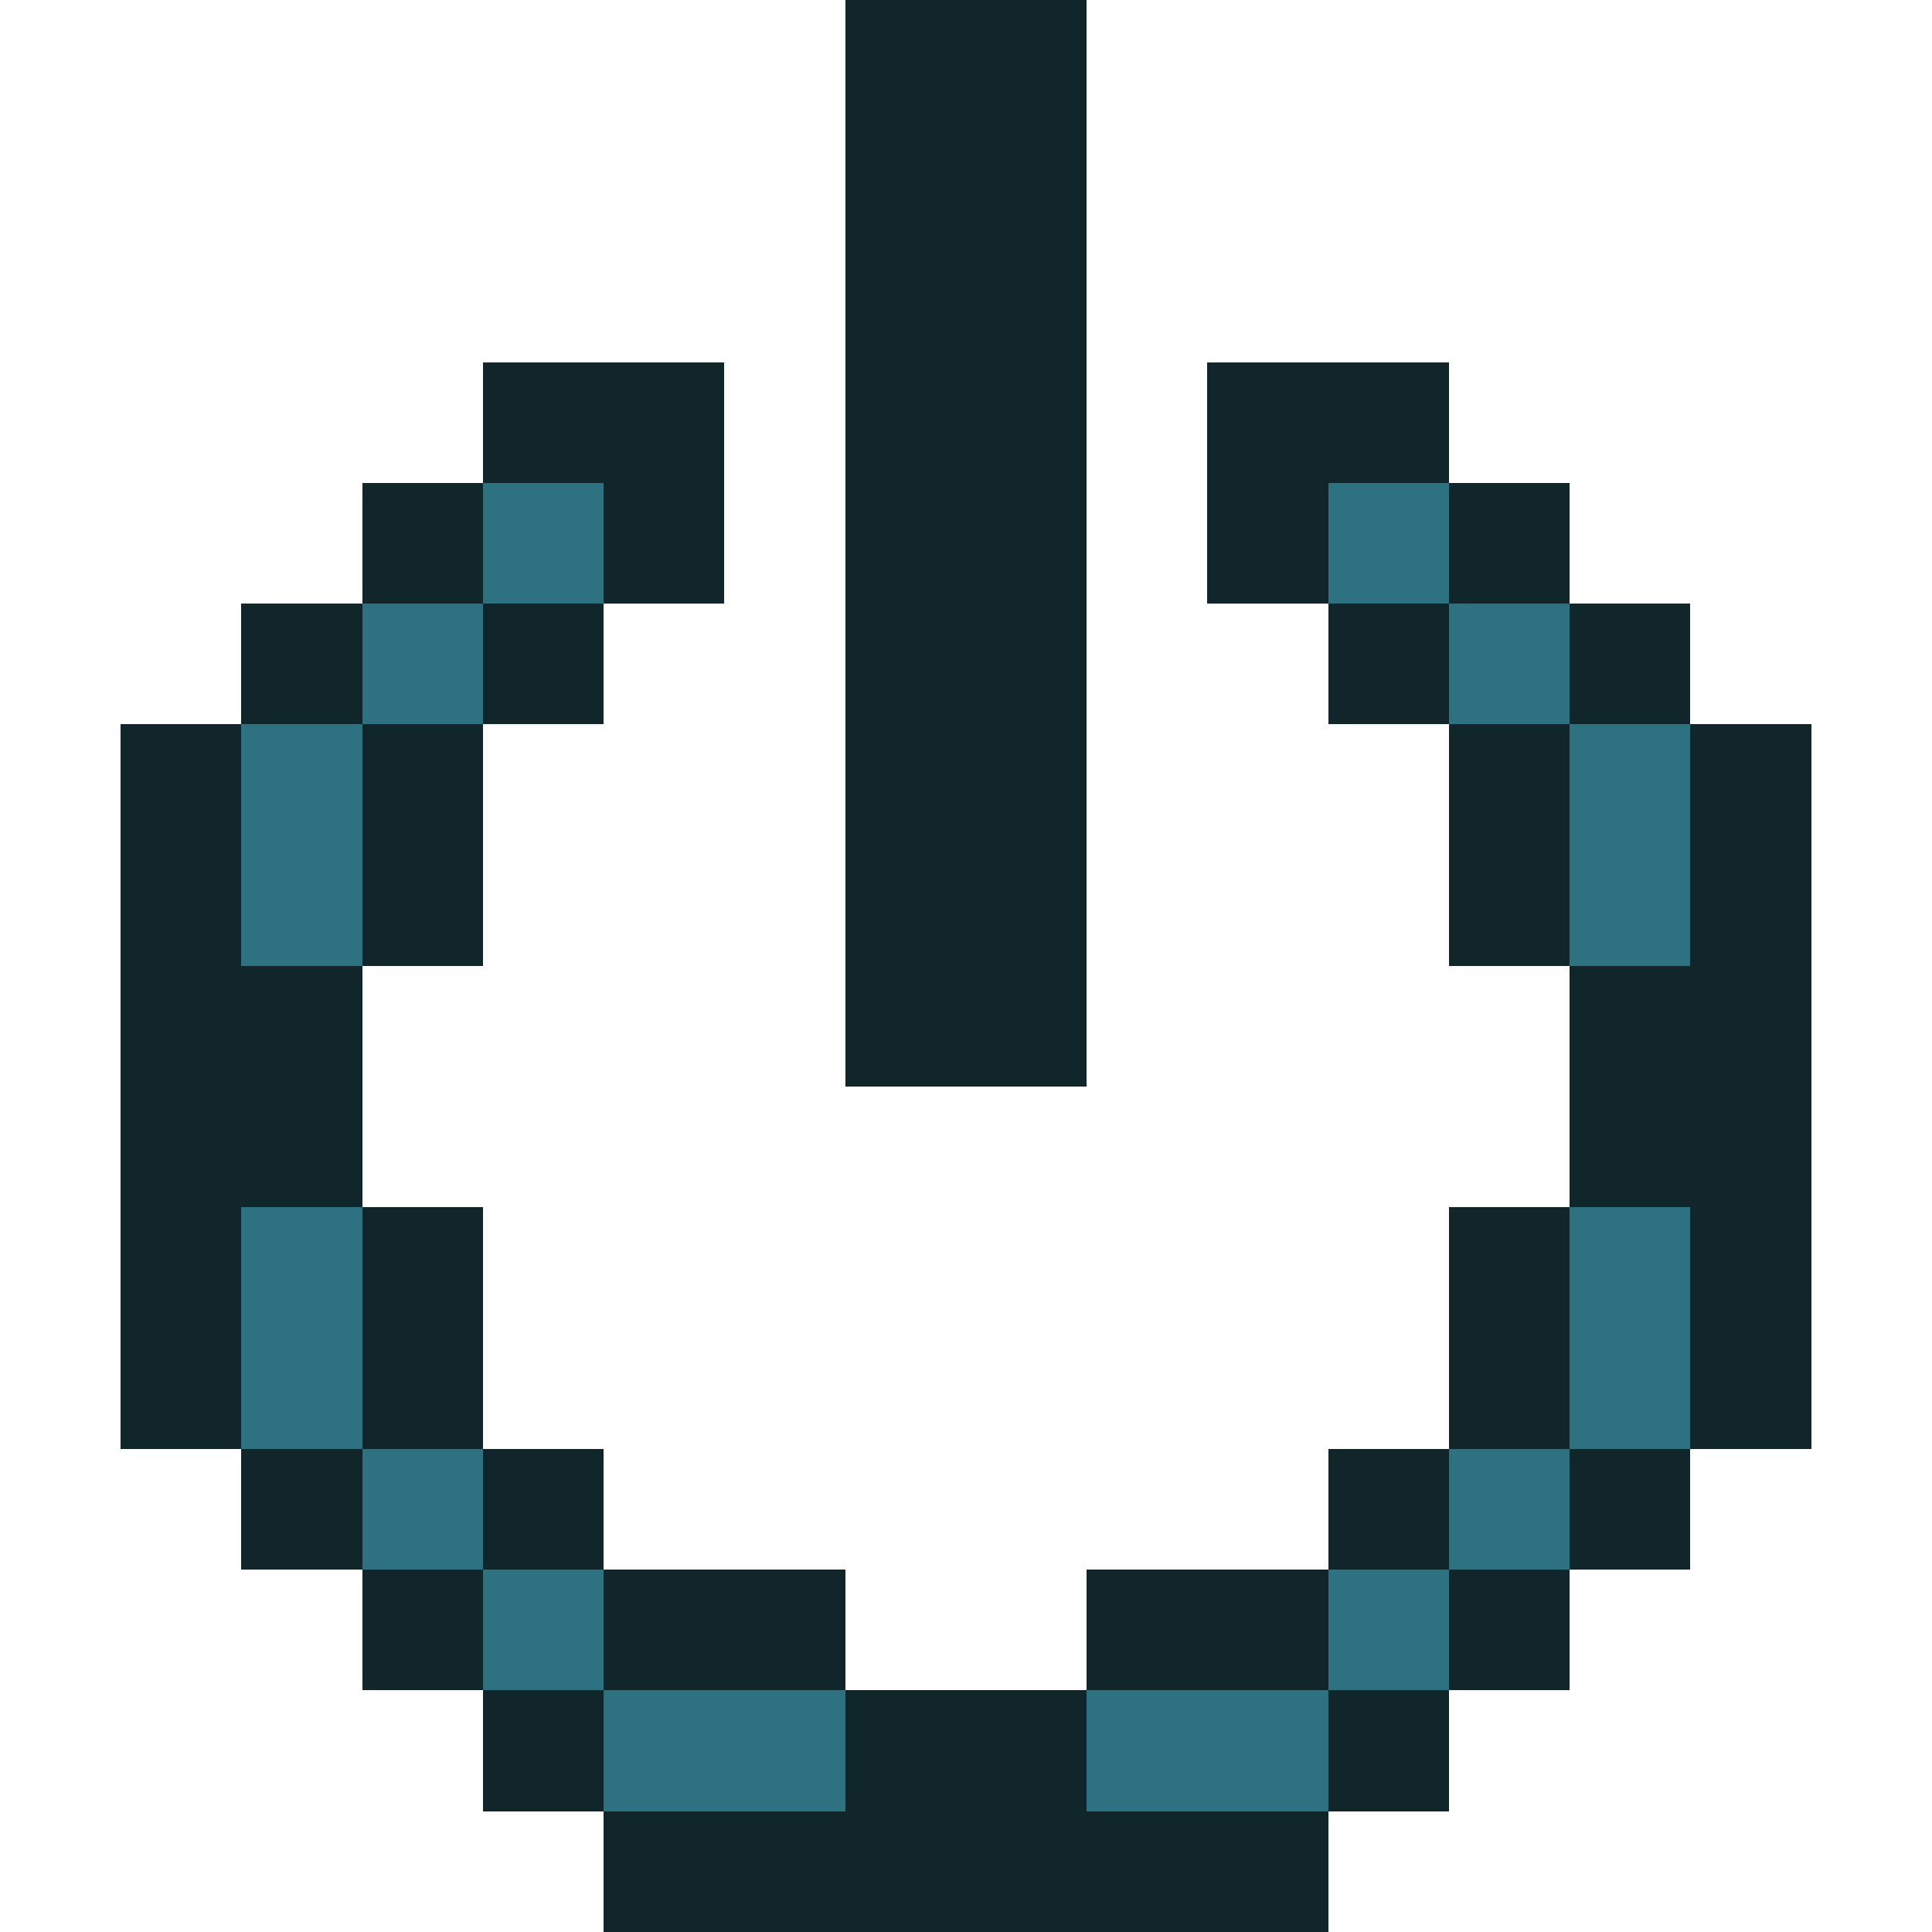
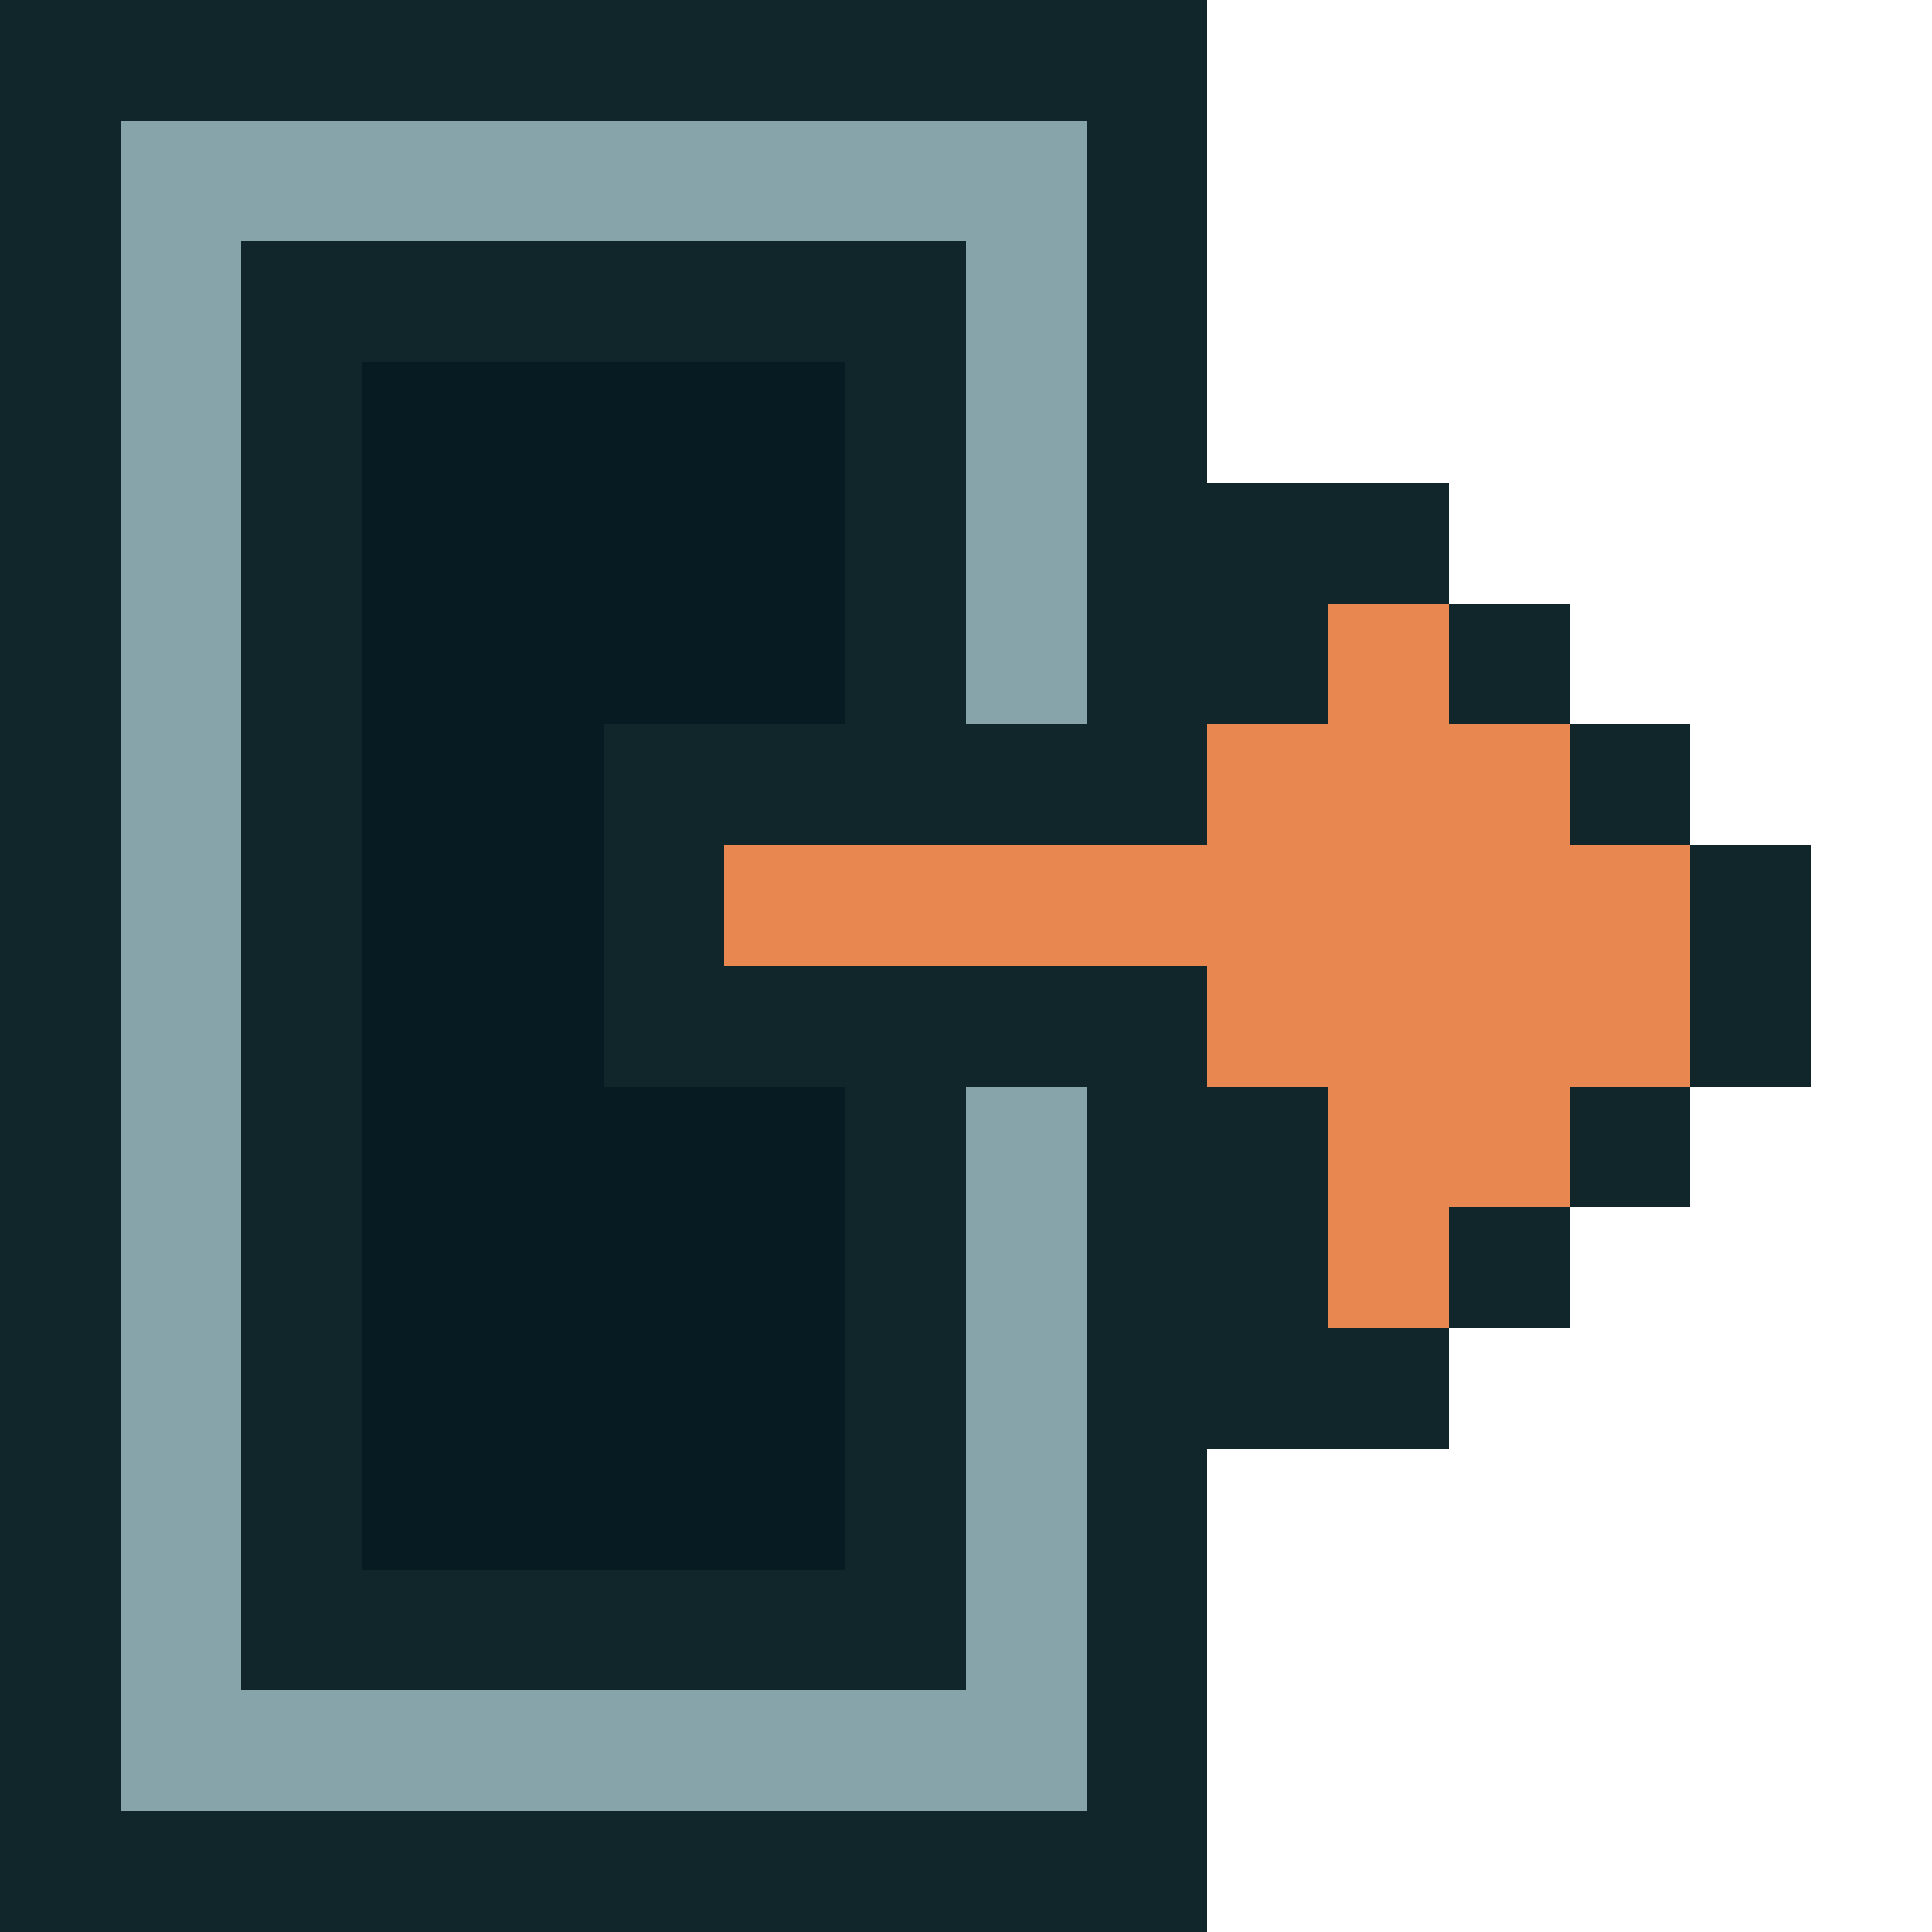
<svg xmlns="http://www.w3.org/2000/svg" width="16" height="16" viewBox="0 0 16 16" shape-rendering="crispEdges">
-   <rect x="7" y="0" width="2" height="1" fill="#10262b" />
-   <rect x="7" y="1" width="2" height="1" fill="#10262b" />
-   <rect x="7" y="2" width="2" height="1" fill="#10262b" />
-   <rect x="4" y="3" width="2" height="1" fill="#10262b" />
-   <rect x="7" y="3" width="2" height="1" fill="#10262b" />
-   <rect x="10" y="3" width="2" height="1" fill="#10262b" />
-   <rect x="3" y="4" width="1" height="1" fill="#10262b" />
-   <rect x="4" y="4" width="1" height="1" fill="#2e7180" />
-   <rect x="5" y="4" width="1" height="1" fill="#10262b" />
-   <rect x="7" y="4" width="2" height="1" fill="#10262b" />
-   <rect x="10" y="4" width="1" height="1" fill="#10262b" />
-   <rect x="11" y="4" width="1" height="1" fill="#2e7180" />
-   <rect x="12" y="4" width="1" height="1" fill="#10262b" />
+   <rect x="0" y="0" width="10" height="1" fill="#10262b" />
+   <rect x="0" y="1" width="1" height="1" fill="#10262b" />
+   <rect x="1" y="1" width="8" height="1" fill="#86a4aa" />
+   <rect x="9" y="1" width="1" height="1" fill="#10262b" />
+   <rect x="0" y="2" width="1" height="1" fill="#10262b" />
+   <rect x="1" y="2" width="1" height="1" fill="#86a4aa" />
+   <rect x="2" y="2" width="6" height="1" fill="#10262b" />
+   <rect x="8" y="2" width="1" height="1" fill="#86a4aa" />
+   <rect x="9" y="2" width="1" height="1" fill="#10262b" />
+   <rect x="0" y="3" width="1" height="1" fill="#10262b" />
+   <rect x="1" y="3" width="1" height="1" fill="#86a4aa" />
+   <rect x="2" y="3" width="1" height="1" fill="#10262b" />
+   <rect x="3" y="3" width="4" height="1" fill="#061c22" />
+   <rect x="7" y="3" width="1" height="1" fill="#10262b" />
+   <rect x="8" y="3" width="1" height="1" fill="#86a4aa" />
+   <rect x="9" y="3" width="1" height="1" fill="#10262b" />
+   <rect x="0" y="4" width="1" height="1" fill="#10262b" />
+   <rect x="1" y="4" width="1" height="1" fill="#86a4aa" />
+   <rect x="2" y="4" width="1" height="1" fill="#10262b" />
+   <rect x="3" y="4" width="4" height="1" fill="#061c22" />
+   <rect x="7" y="4" width="1" height="1" fill="#10262b" />
+   <rect x="8" y="4" width="1" height="1" fill="#86a4aa" />
+   <rect x="9" y="4" width="3" height="1" fill="#10262b" />
+   <rect x="0" y="5" width="1" height="1" fill="#10262b" />
+   <rect x="1" y="5" width="1" height="1" fill="#86a4aa" />
  <rect x="2" y="5" width="1" height="1" fill="#10262b" />
-   <rect x="3" y="5" width="1" height="1" fill="#2e7180" />
-   <rect x="4" y="5" width="1" height="1" fill="#10262b" />
-   <rect x="7" y="5" width="2" height="1" fill="#10262b" />
-   <rect x="11" y="5" width="1" height="1" fill="#10262b" />
-   <rect x="12" y="5" width="1" height="1" fill="#2e7180" />
-   <rect x="13" y="5" width="1" height="1" fill="#10262b" />
-   <rect x="1" y="6" width="1" height="1" fill="#10262b" />
-   <rect x="2" y="6" width="1" height="1" fill="#2e7180" />
-   <rect x="3" y="6" width="1" height="1" fill="#10262b" />
-   <rect x="7" y="6" width="2" height="1" fill="#10262b" />
-   <rect x="12" y="6" width="1" height="1" fill="#10262b" />
-   <rect x="13" y="6" width="1" height="1" fill="#2e7180" />
-   <rect x="14" y="6" width="1" height="1" fill="#10262b" />
-   <rect x="1" y="7" width="1" height="1" fill="#10262b" />
-   <rect x="2" y="7" width="1" height="1" fill="#2e7180" />
-   <rect x="3" y="7" width="1" height="1" fill="#10262b" />
-   <rect x="7" y="7" width="2" height="1" fill="#10262b" />
-   <rect x="12" y="7" width="1" height="1" fill="#10262b" />
-   <rect x="13" y="7" width="1" height="1" fill="#2e7180" />
+   <rect x="3" y="5" width="4" height="1" fill="#061c22" />
+   <rect x="7" y="5" width="1" height="1" fill="#10262b" />
+   <rect x="8" y="5" width="1" height="1" fill="#86a4aa" />
+   <rect x="9" y="5" width="2" height="1" fill="#10262b" />
+   <rect x="11" y="5" width="1" height="1" fill="#e8874f" />
+   <rect x="12" y="5" width="1" height="1" fill="#10262b" />
+   <rect x="0" y="6" width="1" height="1" fill="#10262b" />
+   <rect x="1" y="6" width="1" height="1" fill="#86a4aa" />
+   <rect x="2" y="6" width="1" height="1" fill="#10262b" />
+   <rect x="3" y="6" width="2" height="1" fill="#061c22" />
+   <rect x="5" y="6" width="5" height="1" fill="#10262b" />
+   <rect x="10" y="6" width="3" height="1" fill="#e8874f" />
+   <rect x="13" y="6" width="1" height="1" fill="#10262b" />
+   <rect x="0" y="7" width="1" height="1" fill="#10262b" />
+   <rect x="1" y="7" width="1" height="1" fill="#86a4aa" />
+   <rect x="2" y="7" width="1" height="1" fill="#10262b" />
+   <rect x="3" y="7" width="2" height="1" fill="#061c22" />
+   <rect x="5" y="7" width="1" height="1" fill="#10262b" />
+   <rect x="6" y="7" width="8" height="1" fill="#e8874f" />
  <rect x="14" y="7" width="1" height="1" fill="#10262b" />
-   <rect x="1" y="8" width="2" height="1" fill="#10262b" />
-   <rect x="7" y="8" width="2" height="1" fill="#10262b" />
-   <rect x="13" y="8" width="2" height="1" fill="#10262b" />
-   <rect x="1" y="9" width="2" height="1" fill="#10262b" />
-   <rect x="13" y="9" width="2" height="1" fill="#10262b" />
-   <rect x="1" y="10" width="1" height="1" fill="#10262b" />
-   <rect x="2" y="10" width="1" height="1" fill="#2e7180" />
-   <rect x="3" y="10" width="1" height="1" fill="#10262b" />
+   <rect x="0" y="8" width="1" height="1" fill="#10262b" />
+   <rect x="1" y="8" width="1" height="1" fill="#86a4aa" />
+   <rect x="2" y="8" width="1" height="1" fill="#10262b" />
+   <rect x="3" y="8" width="2" height="1" fill="#061c22" />
+   <rect x="5" y="8" width="5" height="1" fill="#10262b" />
+   <rect x="10" y="8" width="4" height="1" fill="#e8874f" />
+   <rect x="14" y="8" width="1" height="1" fill="#10262b" />
+   <rect x="0" y="9" width="1" height="1" fill="#10262b" />
+   <rect x="1" y="9" width="1" height="1" fill="#86a4aa" />
+   <rect x="2" y="9" width="1" height="1" fill="#10262b" />
+   <rect x="3" y="9" width="4" height="1" fill="#061c22" />
+   <rect x="7" y="9" width="1" height="1" fill="#10262b" />
+   <rect x="8" y="9" width="1" height="1" fill="#86a4aa" />
+   <rect x="9" y="9" width="2" height="1" fill="#10262b" />
+   <rect x="11" y="9" width="2" height="1" fill="#e8874f" />
+   <rect x="13" y="9" width="1" height="1" fill="#10262b" />
+   <rect x="0" y="10" width="1" height="1" fill="#10262b" />
+   <rect x="1" y="10" width="1" height="1" fill="#86a4aa" />
+   <rect x="2" y="10" width="1" height="1" fill="#10262b" />
+   <rect x="3" y="10" width="4" height="1" fill="#061c22" />
+   <rect x="7" y="10" width="1" height="1" fill="#10262b" />
+   <rect x="8" y="10" width="1" height="1" fill="#86a4aa" />
+   <rect x="9" y="10" width="2" height="1" fill="#10262b" />
+   <rect x="11" y="10" width="1" height="1" fill="#e8874f" />
  <rect x="12" y="10" width="1" height="1" fill="#10262b" />
-   <rect x="13" y="10" width="1" height="1" fill="#2e7180" />
-   <rect x="14" y="10" width="1" height="1" fill="#10262b" />
-   <rect x="1" y="11" width="1" height="1" fill="#10262b" />
-   <rect x="2" y="11" width="1" height="1" fill="#2e7180" />
-   <rect x="3" y="11" width="1" height="1" fill="#10262b" />
-   <rect x="12" y="11" width="1" height="1" fill="#10262b" />
-   <rect x="13" y="11" width="1" height="1" fill="#2e7180" />
-   <rect x="14" y="11" width="1" height="1" fill="#10262b" />
+   <rect x="0" y="11" width="1" height="1" fill="#10262b" />
+   <rect x="1" y="11" width="1" height="1" fill="#86a4aa" />
+   <rect x="2" y="11" width="1" height="1" fill="#10262b" />
+   <rect x="3" y="11" width="4" height="1" fill="#061c22" />
+   <rect x="7" y="11" width="1" height="1" fill="#10262b" />
+   <rect x="8" y="11" width="1" height="1" fill="#86a4aa" />
+   <rect x="9" y="11" width="3" height="1" fill="#10262b" />
+   <rect x="0" y="12" width="1" height="1" fill="#10262b" />
+   <rect x="1" y="12" width="1" height="1" fill="#86a4aa" />
  <rect x="2" y="12" width="1" height="1" fill="#10262b" />
-   <rect x="3" y="12" width="1" height="1" fill="#2e7180" />
-   <rect x="4" y="12" width="1" height="1" fill="#10262b" />
-   <rect x="11" y="12" width="1" height="1" fill="#10262b" />
-   <rect x="12" y="12" width="1" height="1" fill="#2e7180" />
-   <rect x="13" y="12" width="1" height="1" fill="#10262b" />
-   <rect x="3" y="13" width="1" height="1" fill="#10262b" />
-   <rect x="4" y="13" width="1" height="1" fill="#2e7180" />
-   <rect x="5" y="13" width="2" height="1" fill="#10262b" />
-   <rect x="9" y="13" width="2" height="1" fill="#10262b" />
-   <rect x="11" y="13" width="1" height="1" fill="#2e7180" />
-   <rect x="12" y="13" width="1" height="1" fill="#10262b" />
-   <rect x="4" y="14" width="1" height="1" fill="#10262b" />
-   <rect x="5" y="14" width="2" height="1" fill="#2e7180" />
-   <rect x="7" y="14" width="2" height="1" fill="#10262b" />
-   <rect x="9" y="14" width="2" height="1" fill="#2e7180" />
-   <rect x="11" y="14" width="1" height="1" fill="#10262b" />
-   <rect x="5" y="15" width="6" height="1" fill="#10262b" />
+   <rect x="3" y="12" width="4" height="1" fill="#061c22" />
+   <rect x="7" y="12" width="1" height="1" fill="#10262b" />
+   <rect x="8" y="12" width="1" height="1" fill="#86a4aa" />
+   <rect x="9" y="12" width="1" height="1" fill="#10262b" />
+   <rect x="0" y="13" width="1" height="1" fill="#10262b" />
+   <rect x="1" y="13" width="1" height="1" fill="#86a4aa" />
+   <rect x="2" y="13" width="6" height="1" fill="#10262b" />
+   <rect x="8" y="13" width="1" height="1" fill="#86a4aa" />
+   <rect x="9" y="13" width="1" height="1" fill="#10262b" />
+   <rect x="0" y="14" width="1" height="1" fill="#10262b" />
+   <rect x="1" y="14" width="8" height="1" fill="#86a4aa" />
+   <rect x="9" y="14" width="1" height="1" fill="#10262b" />
+   <rect x="0" y="15" width="10" height="1" fill="#10262b" />
</svg>
